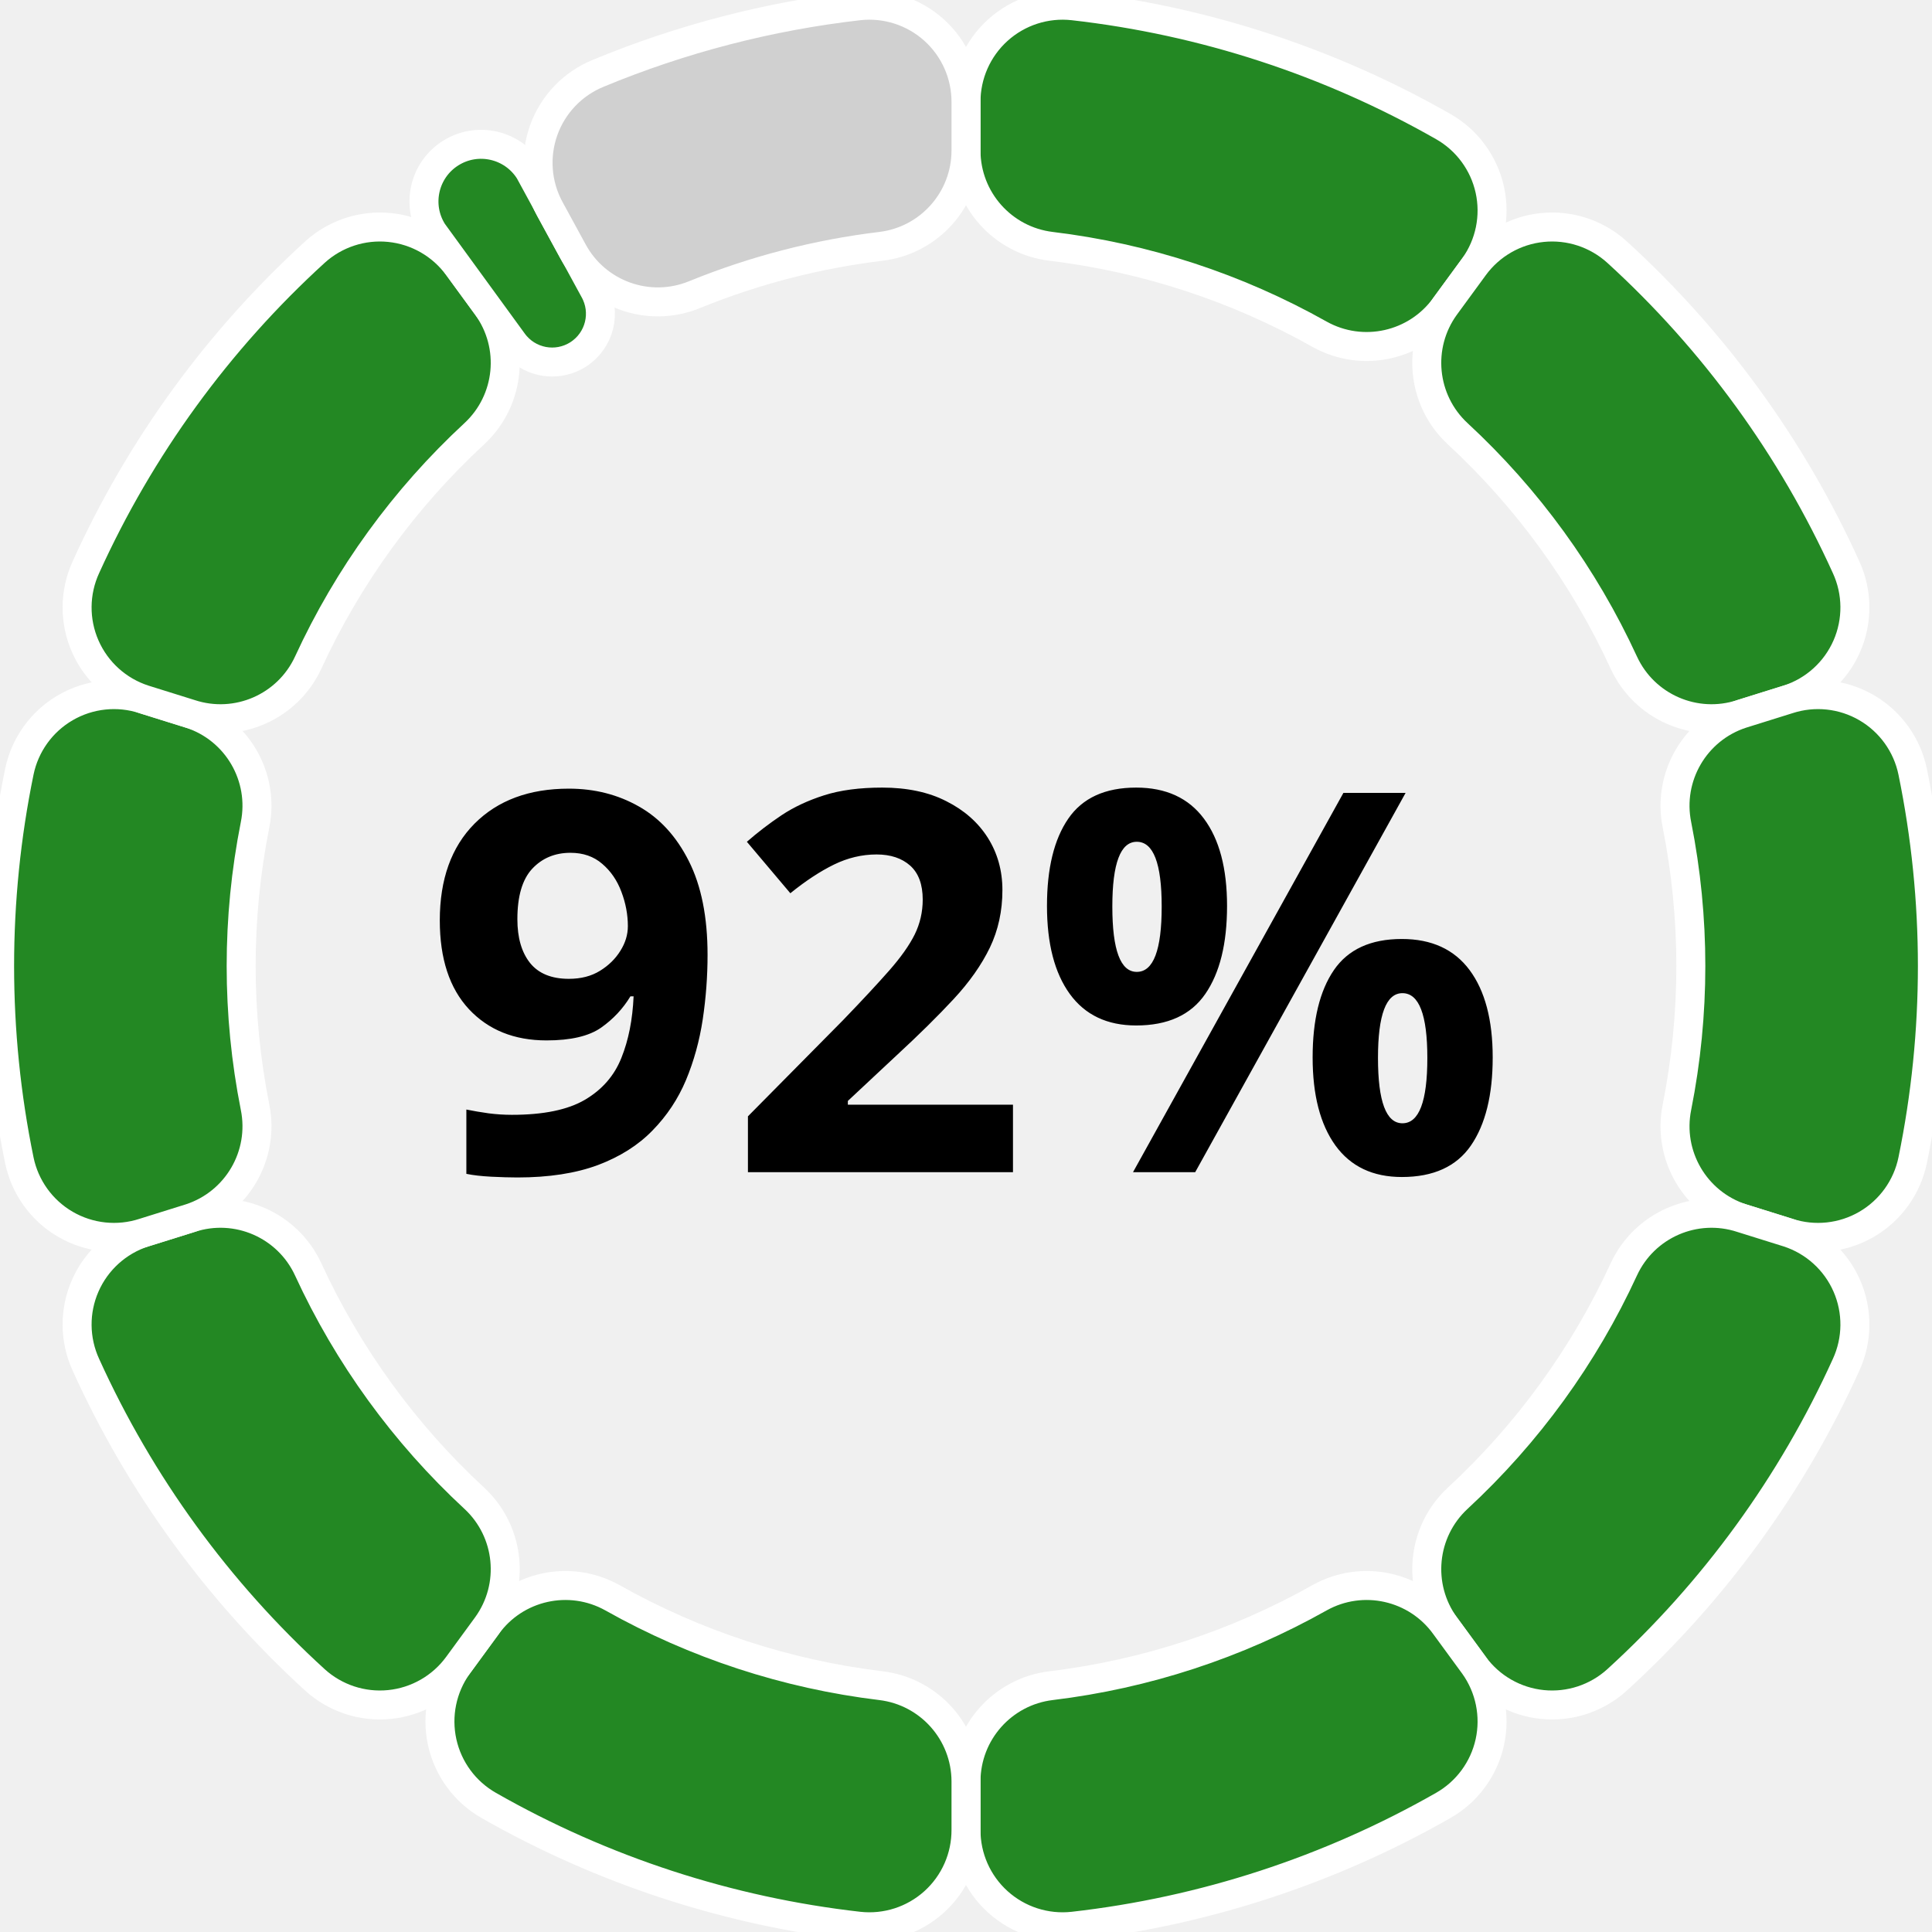
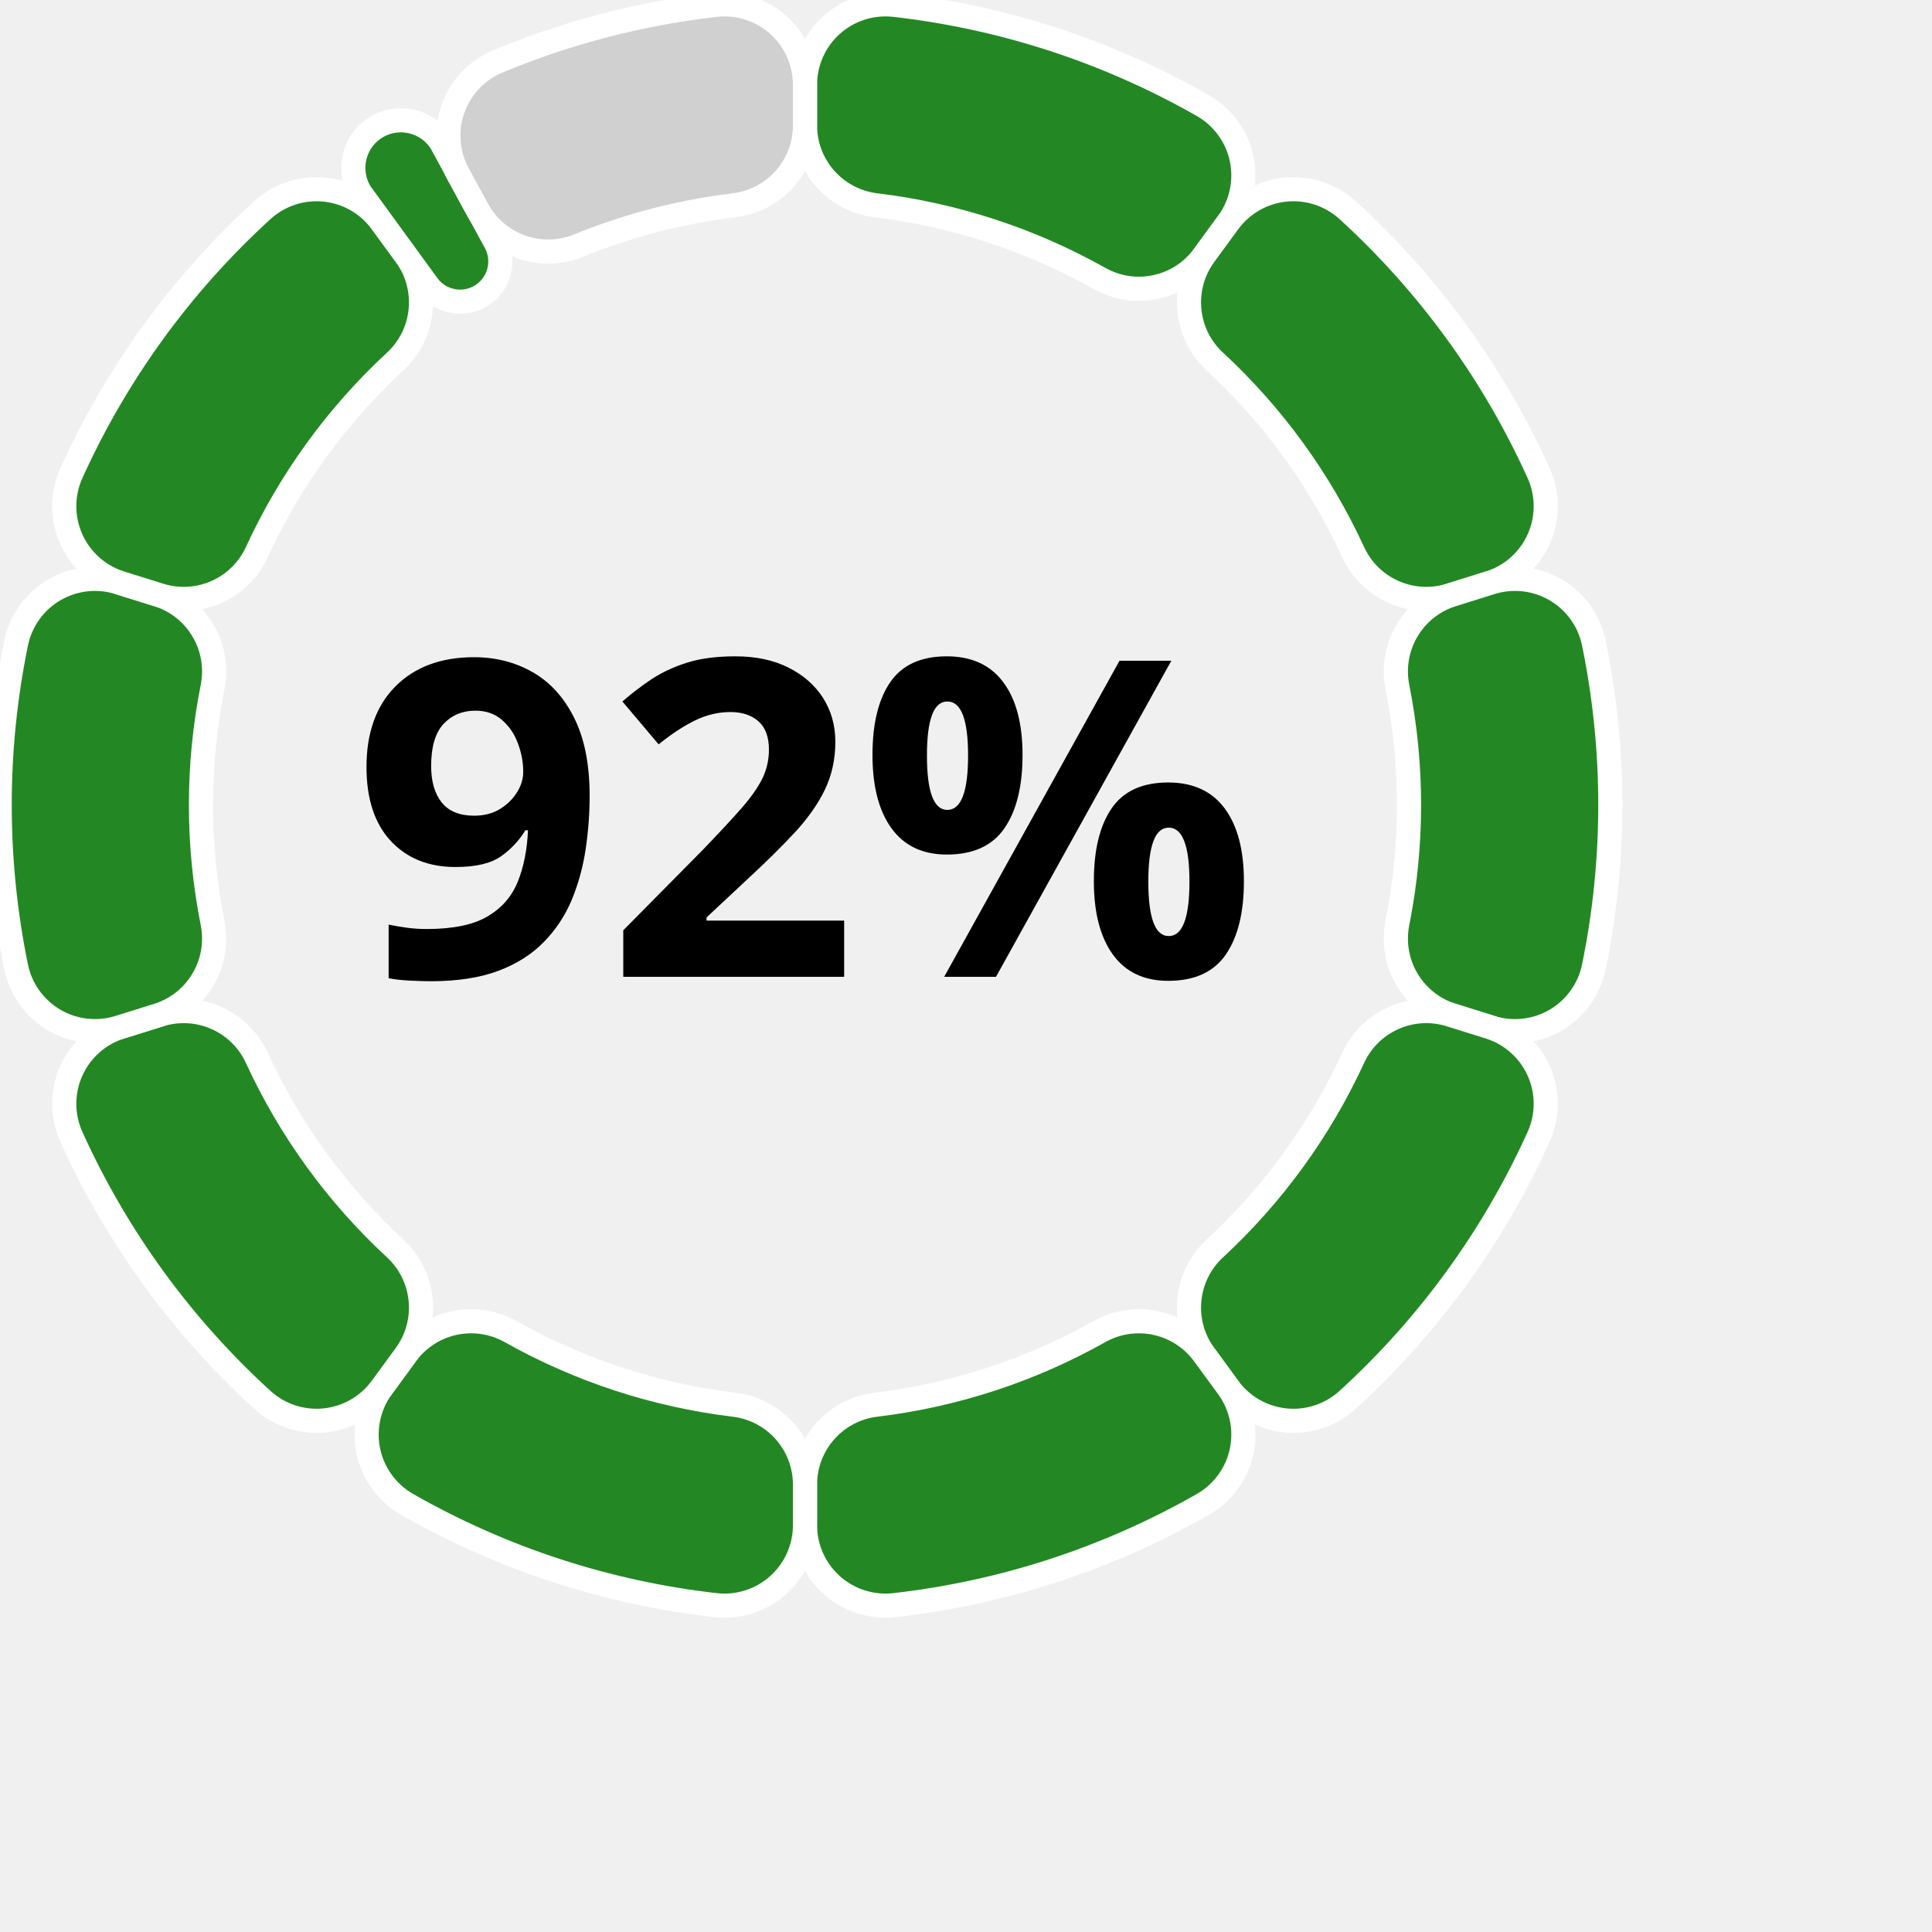
- <svg xmlns="http://www.w3.org/2000/svg" width="200" height="200" version="1.1" baseProfile="full" viewBox="0 0 200 200">
+ <svg xmlns="http://www.w3.org/2000/svg" width="200" height="200" version="1.1" baseProfile="full" viewBox="0 0 240 240">
  <rect width="200" height="200" x="0" y="0" id="0" fill="none" />
  <path d="M100 10.6A10 10 0 0 1 111.1 0.6A100 100 0 0 1 149.4 13.1A10 10 0 0 1 152.6 27.6L149.6 31.7A10 10 0 0 1 136.6 34.6A75 75 0 0 0 108.8 25.5A10 10 0 0 1 100 15.6Z" fill="#238823" stroke="#fff" stroke-width="3" stroke-linejoin="round" transform-origin="100px 100px" class="zr0-cls-0" />
  <path d="M152.6 27.6A10 10 0 0 1 167.4 26.1A100 100 0 0 1 191.1 58.7A10 10 0 0 1 185.1 72.4L180.3 73.9A10 10 0 0 1 168.1 68.6A75 75 0 0 0 150.9 44.9A10 10 0 0 1 149.6 31.7Z" fill="#238823" stroke="#fff" stroke-width="3" stroke-linejoin="round" transform-origin="100px 100px" class="zr0-cls-1" />
  <path d="M185.1 72.4A10 10 0 0 1 198 79.9A100 100 0 0 1 198 120.1A10 10 0 0 1 185.1 127.6L180.3 126.1A10 10 0 0 1 173.6 114.6A75 75 0 0 0 173.6 85.4A10 10 0 0 1 180.3 73.9Z" fill="#238823" stroke="#fff" stroke-width="3" stroke-linejoin="round" transform-origin="100px 100px" class="zr0-cls-2" />
  <path d="M185.1 127.6A10 10 0 0 1 191.1 141.3A100 100 0 0 1 167.4 173.9A10 10 0 0 1 152.6 172.4L149.6 168.3A10 10 0 0 1 150.9 155.1A75 75 0 0 0 168.1 131.4A10 10 0 0 1 180.3 126.1Z" fill="#238823" stroke="#fff" stroke-width="3" stroke-linejoin="round" transform-origin="100px 100px" class="zr0-cls-3" />
  <path d="M152.6 172.4A10 10 0 0 1 149.4 186.9A100 100 0 0 1 111.1 199.4A10 10 0 0 1 100 189.4L100 184.4A10 10 0 0 1 108.8 174.5A75 75 0 0 0 136.6 165.4A10 10 0 0 1 149.6 168.3Z" fill="#238823" stroke="#fff" stroke-width="3" stroke-linejoin="round" transform-origin="100px 100px" class="zr0-cls-4" />
  <path d="M100 189.4A10 10 0 0 1 88.9 199.4A100 100 0 0 1 50.6 186.9A10 10 0 0 1 47.4 172.4L50.4 168.3A10 10 0 0 1 63.4 165.4A75 75 0 0 0 91.2 174.5A10 10 0 0 1 100 184.4Z" fill="#238823" stroke="#fff" stroke-width="3" stroke-linejoin="round" transform-origin="100px 100px" class="zr0-cls-5" />
  <path d="M47.4 172.4A10 10 0 0 1 32.6 173.9A100 100 0 0 1 8.9 141.3A10 10 0 0 1 14.9 127.6L19.7 126.1A10 10 0 0 1 31.9 131.4A75 75 0 0 0 49.1 155.1A10 10 0 0 1 50.4 168.3Z" fill="#238823" stroke="#fff" stroke-width="3" stroke-linejoin="round" transform-origin="100px 100px" class="zr0-cls-6" />
  <path d="M14.9 127.6A10 10 0 0 1 2 120.1A100 100 0 0 1 2 79.9A10 10 0 0 1 14.9 72.4L19.7 73.9A10 10 0 0 1 26.4 85.4A75 75 0 0 0 26.4 114.6A10 10 0 0 1 19.7 126.1Z" fill="#238823" stroke="#fff" stroke-width="3" stroke-linejoin="round" transform-origin="100px 100px" class="zr0-cls-7" />
  <path d="M14.9 72.4A10 10 0 0 1 8.9 58.7A100 100 0 0 1 32.6 26.1A10 10 0 0 1 47.4 27.6L50.4 31.7A10 10 0 0 1 49.1 44.9A75 75 0 0 0 31.9 68.6A10 10 0 0 1 19.7 73.9Z" fill="#238823" stroke="#fff" stroke-width="3" stroke-linejoin="round" transform-origin="100px 100px" class="zr0-cls-8" />
  <path d="M44.8 24A5.9 5.9 0 1 1 54.8 17.7L61.5 30A5 5 0 0 1 53.1 35.4Z" fill="#238823" stroke="#fff" stroke-width="3" stroke-linejoin="round" transform-origin="100px 100px" class="zr0-cls-9" />
  <path d="M56.9 21.6A10 10 0 0 1 61.9 7.6A100 100 0 0 1 88.9 0.6A10 10 0 0 1 100 10.6L100 15.6A10 10 0 0 1 91.2 25.5A75 75 0 0 0 71.9 30.5A10 10 0 0 1 59.3 26Z" fill="#D0D0D0" stroke="#fff" stroke-width="3" stroke-linejoin="round" transform-origin="100px 100px" class="zr0-cls-10" />
  <text dominant-baseline="central" text-anchor="middle" style="font-size:55px;font-family:sans-serif;font-weight:bold;" transform="translate(100 100)" fill="#000">92%</text>
  <style>
.zr0-cls-0 {
animation:zr0-ani-0 1s cubic-bezier(0.65,0,0.35,1) both;
}
.zr0-cls-1 {
animation:zr0-ani-1 1s cubic-bezier(0.65,0,0.35,1) both;
}
.zr0-cls-2 {
animation:zr0-ani-2 1s cubic-bezier(0.65,0,0.35,1) both;
}
.zr0-cls-3 {
animation:zr0-ani-3 1s cubic-bezier(0.65,0,0.35,1) both;
}
.zr0-cls-4 {
animation:zr0-ani-4 1s cubic-bezier(0.65,0,0.35,1) both;
}
.zr0-cls-5 {
animation:zr0-ani-5 1s cubic-bezier(0.65,0,0.35,1) both;
}
.zr0-cls-6 {
animation:zr0-ani-6 1s cubic-bezier(0.65,0,0.35,1) both;
}
.zr0-cls-7 {
animation:zr0-ani-7 1s cubic-bezier(0.65,0,0.35,1) both;
}
.zr0-cls-8 {
animation:zr0-ani-8 1s cubic-bezier(0.65,0,0.35,1) both;
}
.zr0-cls-9 {
animation:zr0-ani-9 1s cubic-bezier(0.65,0,0.35,1) both;
}
.zr0-cls-10 {
animation:zr0-ani-10 1s cubic-bezier(0.65,0,0.35,1) both;
}
@keyframes zr0-ani-0 {
0% {
transform:scale(0,0);
}
100% {

}
}
@keyframes zr0-ani-1 {
0% {
transform:scale(0,0);
}
100% {

}
}
@keyframes zr0-ani-2 {
0% {
transform:scale(0,0);
}
100% {

}
}
@keyframes zr0-ani-3 {
0% {
transform:scale(0,0);
}
100% {

}
}
@keyframes zr0-ani-4 {
0% {
transform:scale(0,0);
}
100% {

}
}
@keyframes zr0-ani-5 {
0% {
transform:scale(0,0);
}
100% {

}
}
@keyframes zr0-ani-6 {
0% {
transform:scale(0,0);
}
100% {

}
}
@keyframes zr0-ani-7 {
0% {
transform:scale(0,0);
}
100% {

}
}
@keyframes zr0-ani-8 {
0% {
transform:scale(0,0);
}
100% {

}
}
@keyframes zr0-ani-9 {
0% {
transform:scale(0,0);
}
100% {

}
}
@keyframes zr0-ani-10 {
0% {
transform:scale(0,0);
}
100% {

}
}


</style>
</svg>
